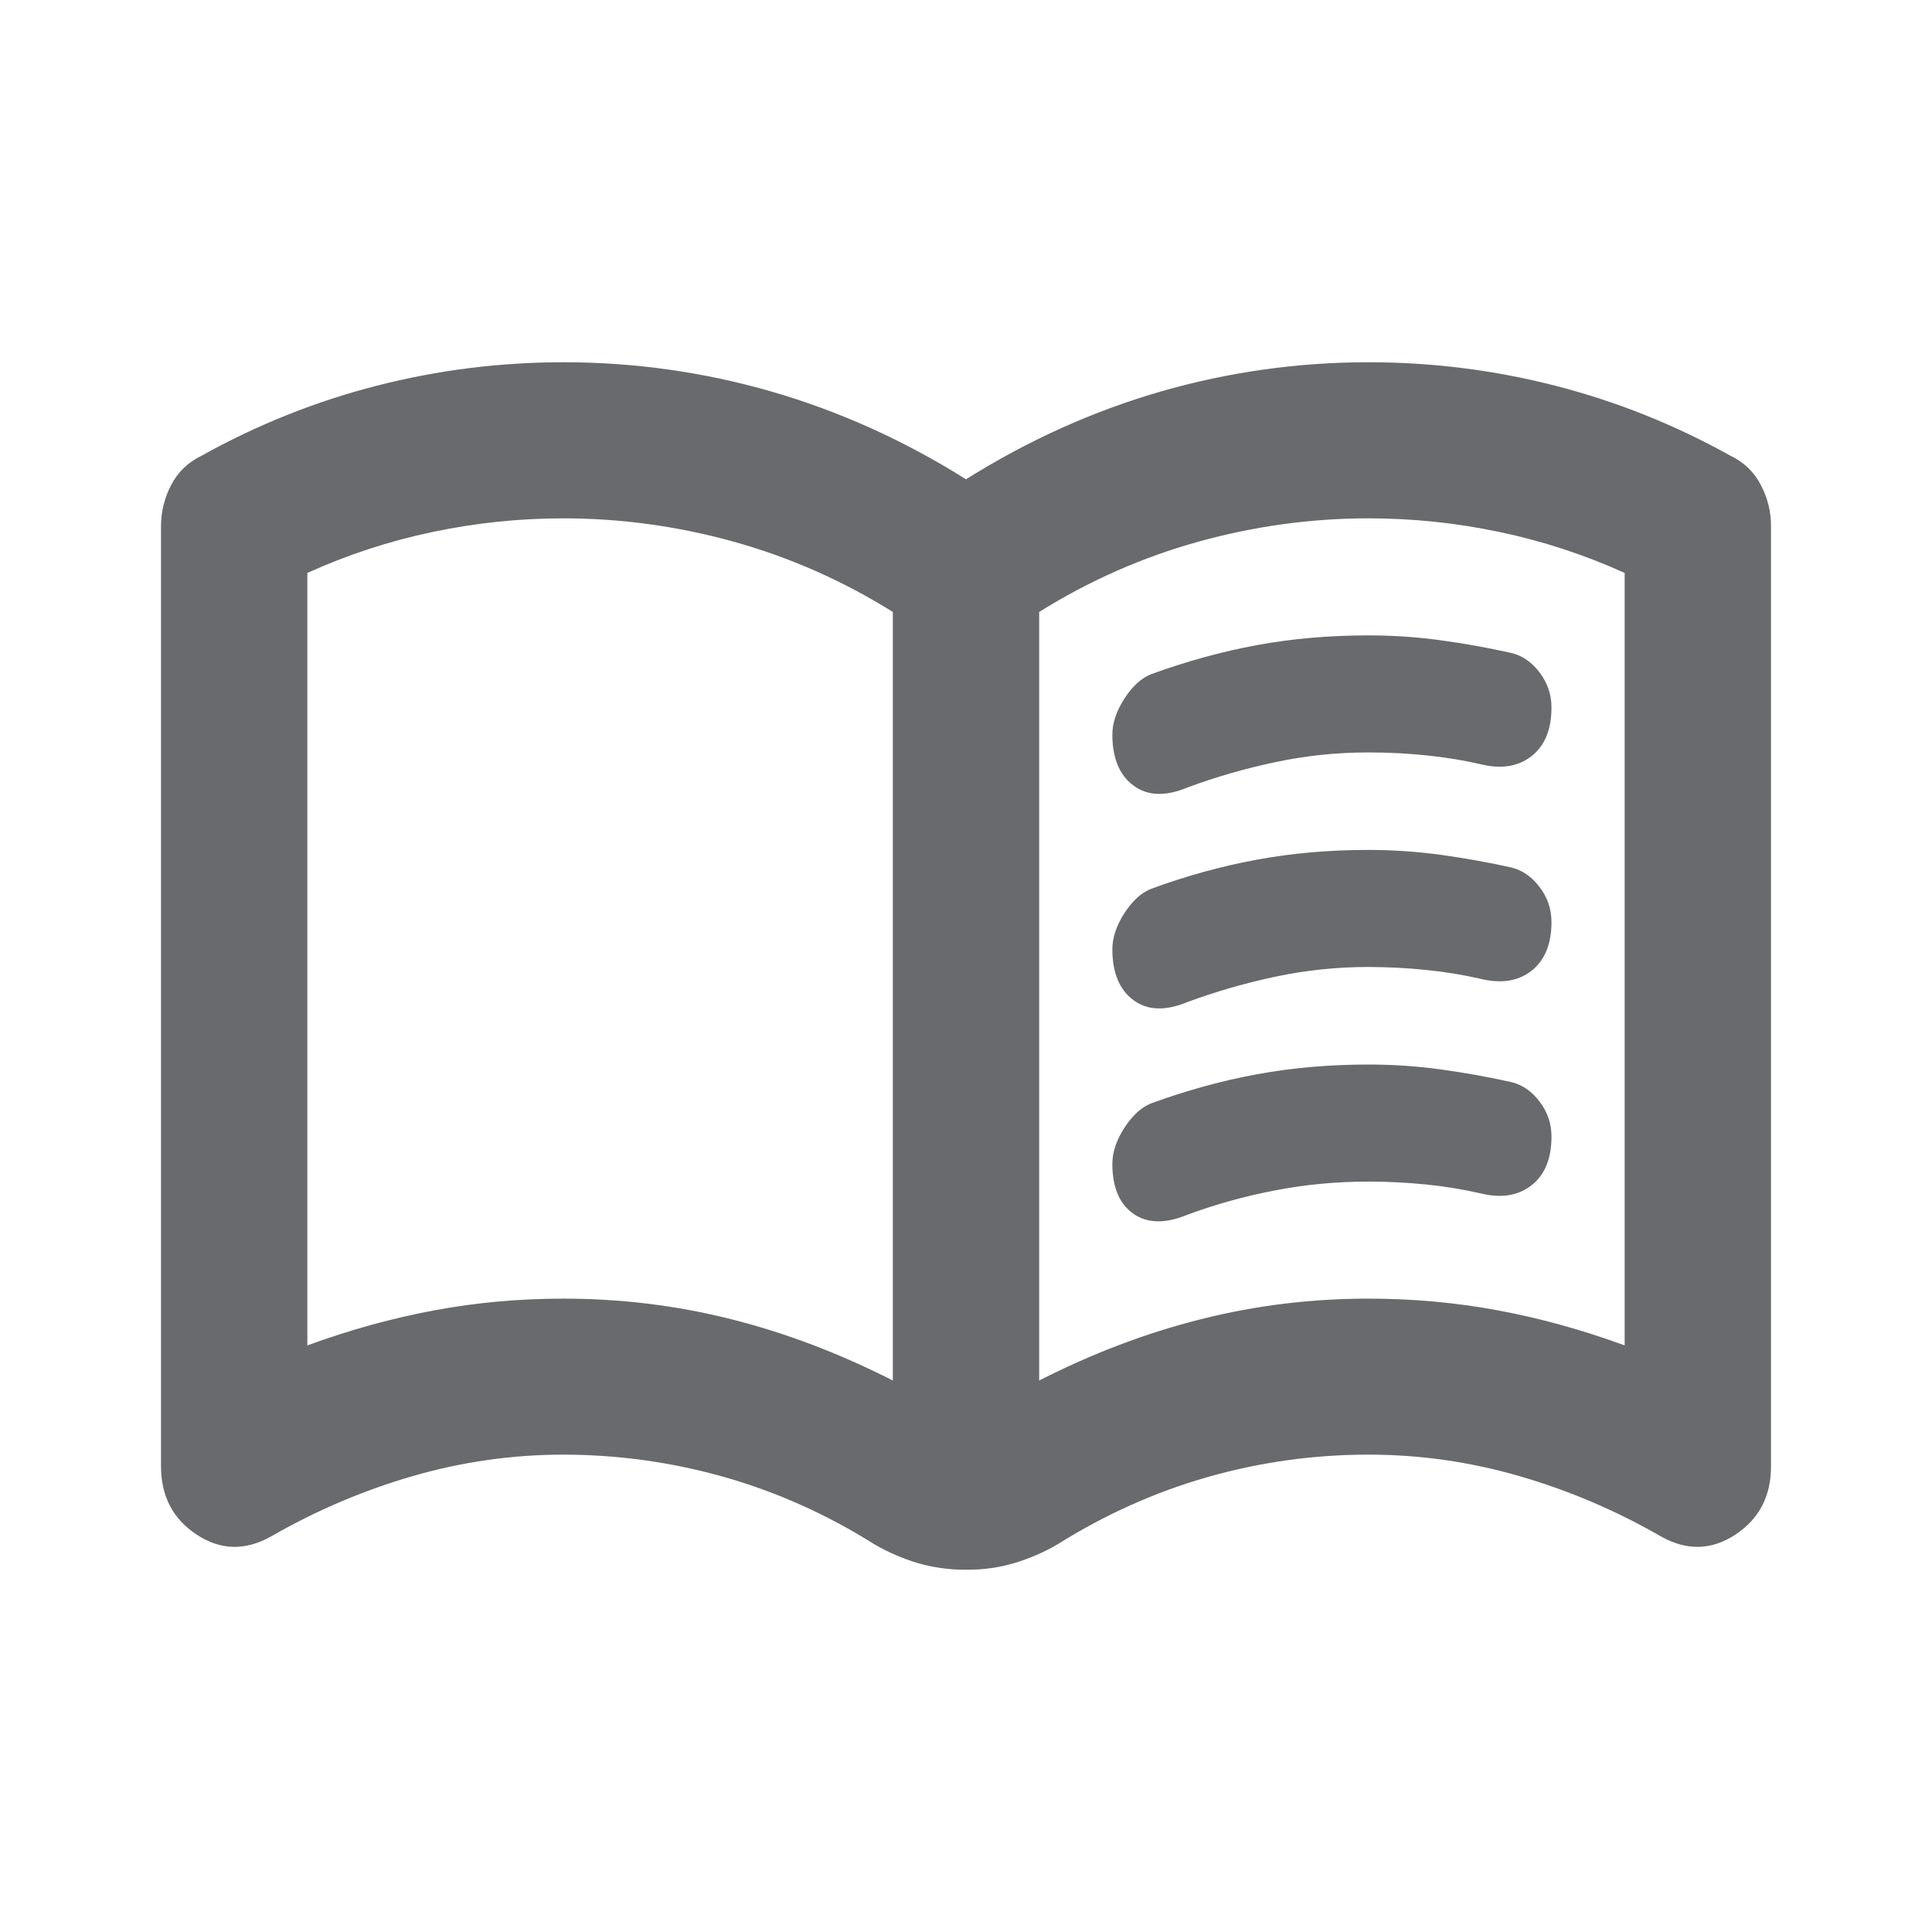
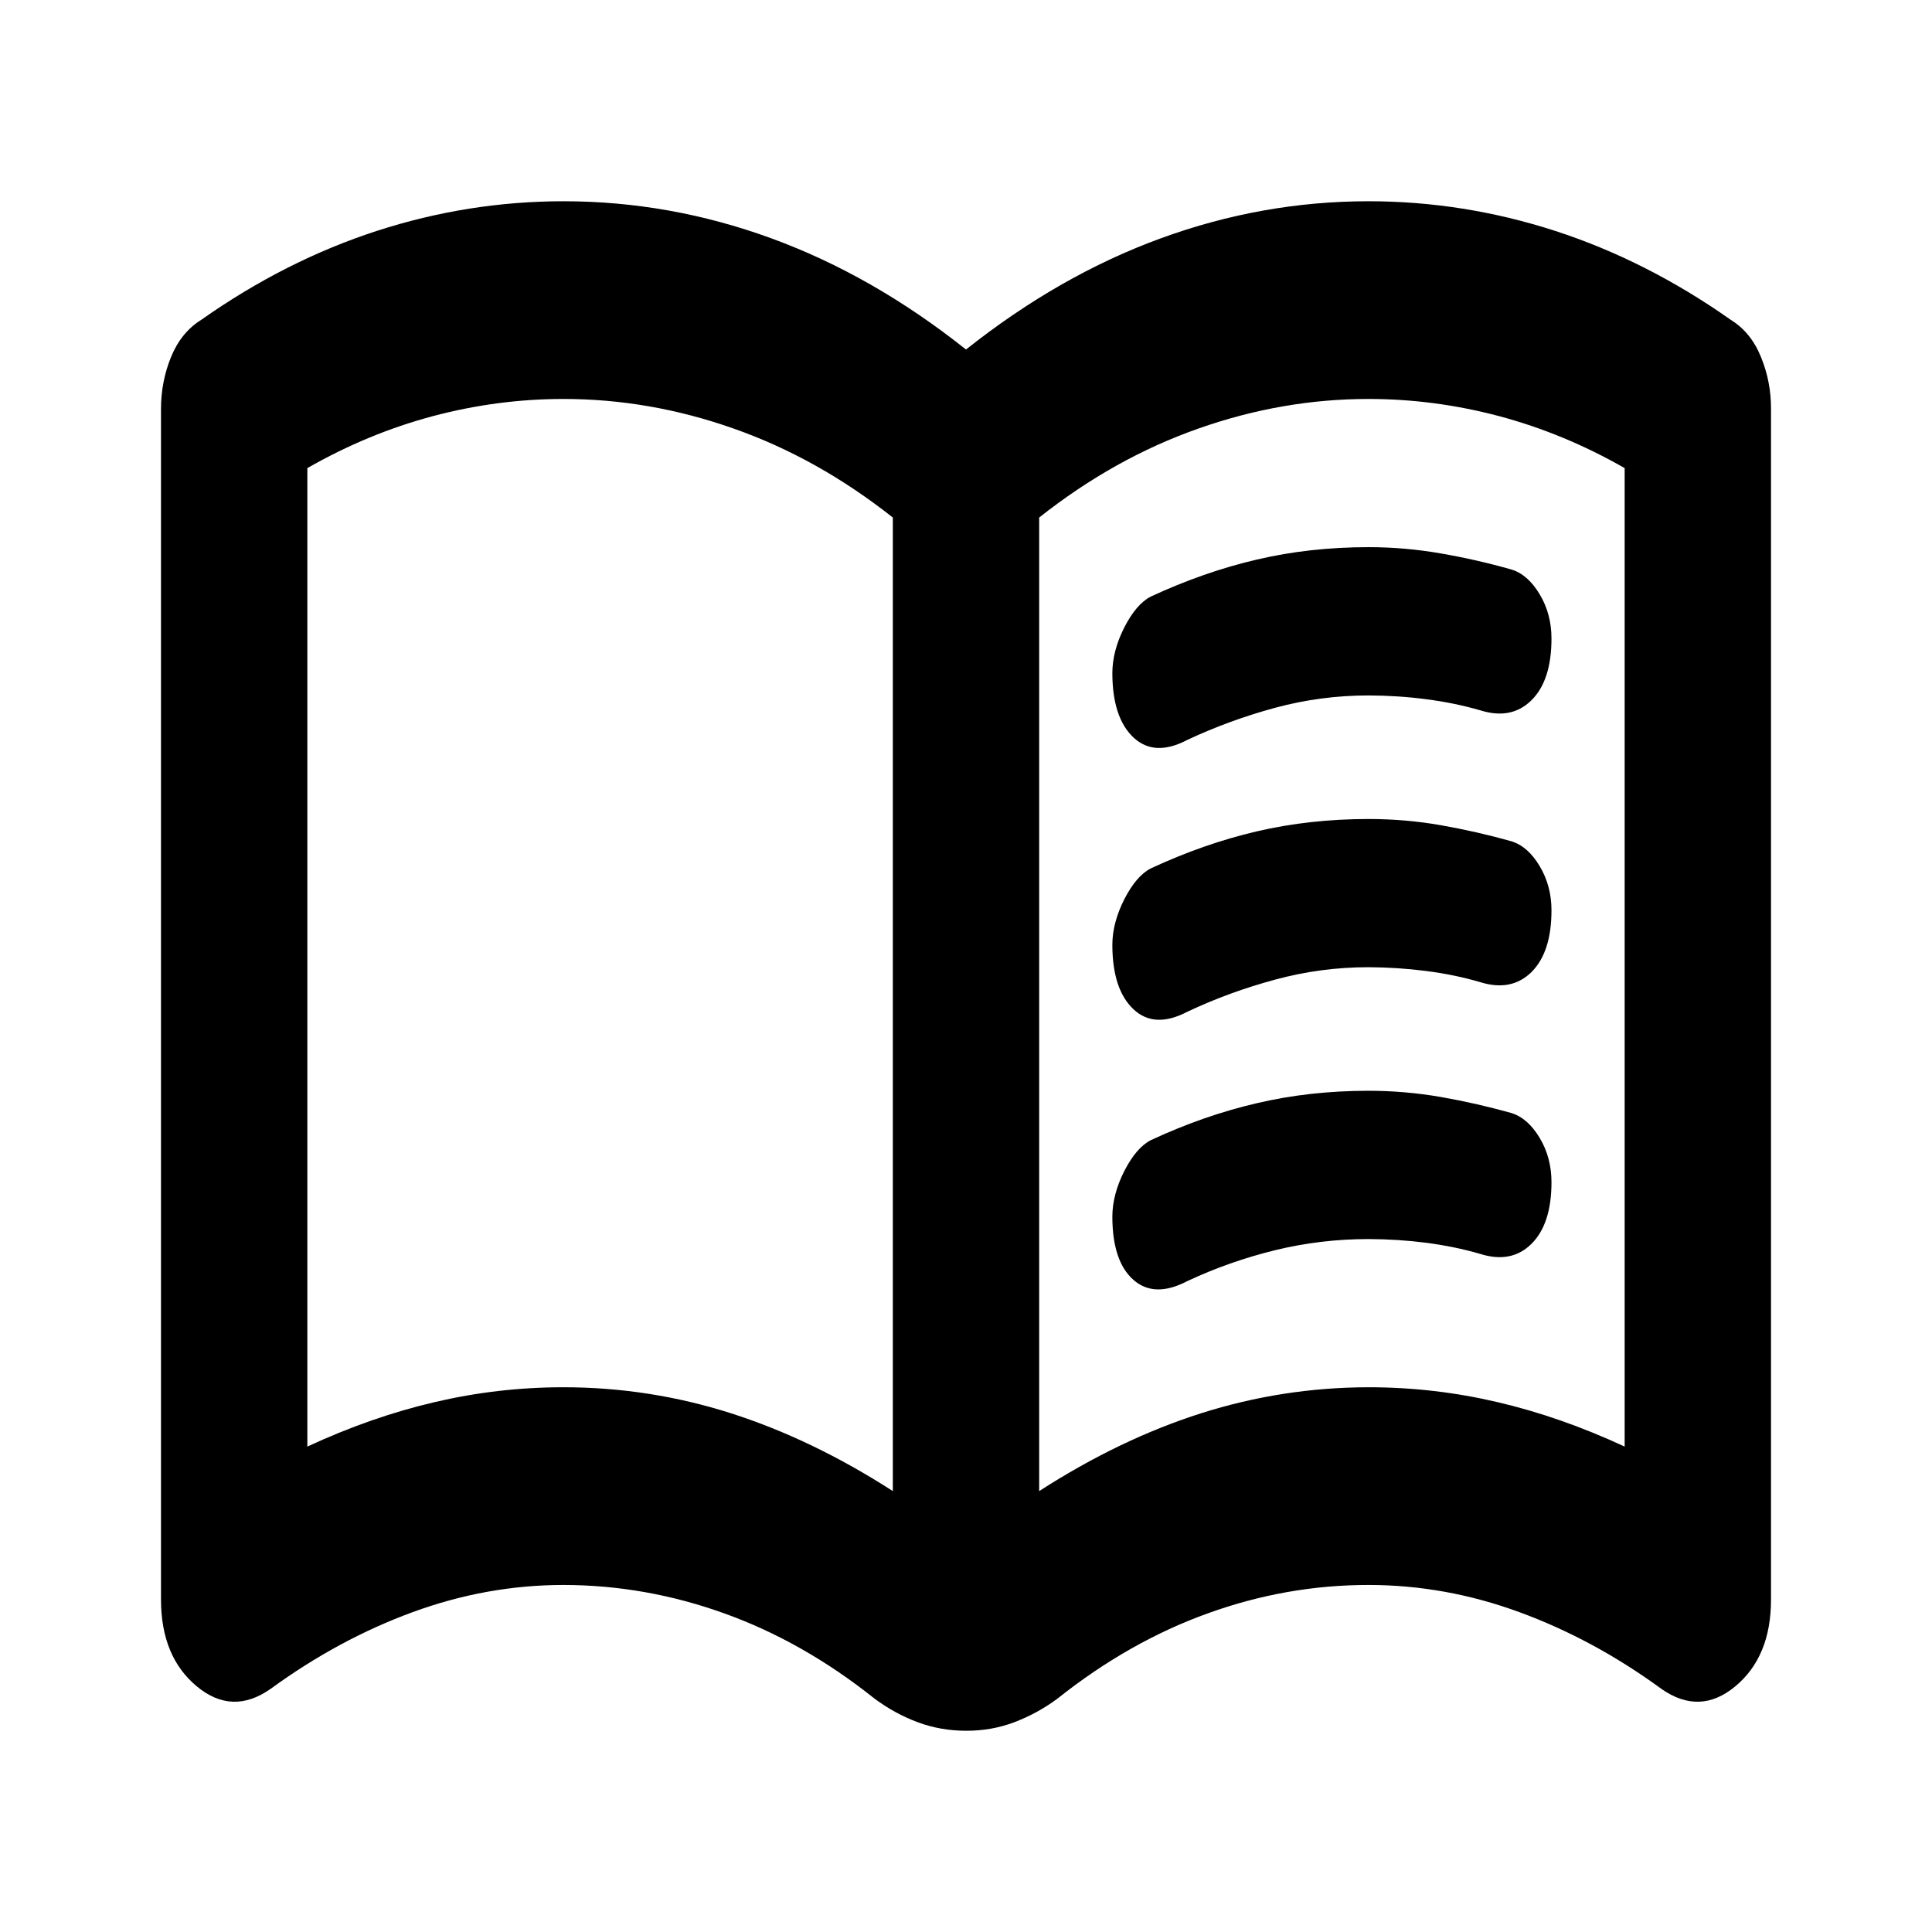
<svg xmlns="http://www.w3.org/2000/svg" width="24" height="24" viewBox="0 0 24 24" fill="none">
-   <path d="M7 16.132C7.712 16.132 8.405 16.217 9.08 16.387C9.755 16.556 10.425 16.811 11.091 17.149V7.602C10.47 7.214 9.811 6.923 9.114 6.729C8.417 6.536 7.712 6.439 7 6.439C6.455 6.439 5.913 6.495 5.375 6.608C4.836 6.721 4.318 6.891 3.818 7.117V16.713C4.348 16.519 4.875 16.374 5.398 16.277C5.921 16.18 6.455 16.132 7 16.132ZM12.909 17.149C13.576 16.81 14.246 16.556 14.921 16.387C15.595 16.217 16.288 16.132 17 16.132C17.545 16.132 18.08 16.18 18.603 16.277C19.126 16.374 19.652 16.519 20.182 16.713V7.117C19.682 6.891 19.163 6.721 18.625 6.608C18.086 6.495 17.545 6.439 17 6.439C16.288 6.439 15.583 6.536 14.886 6.729C14.189 6.923 13.53 7.214 12.909 7.602V17.149ZM12 19.5C11.788 19.5 11.587 19.472 11.397 19.416C11.208 19.359 11.03 19.282 10.864 19.185C10.273 18.813 9.652 18.535 9 18.349C8.348 18.164 7.682 18.071 7 18.07C6.364 18.07 5.739 18.159 5.125 18.337C4.512 18.515 3.925 18.765 3.364 19.088C3.045 19.266 2.739 19.258 2.444 19.064C2.148 18.87 2.001 18.587 2 18.216V6.536C2 6.358 2.042 6.188 2.125 6.027C2.209 5.865 2.334 5.744 2.5 5.663C3.197 5.275 3.924 4.985 4.682 4.791C5.439 4.597 6.212 4.5 7 4.5C7.879 4.5 8.739 4.621 9.58 4.863C10.421 5.106 11.228 5.469 12 5.954C12.773 5.469 13.58 5.106 14.421 4.863C15.262 4.621 16.122 4.5 17 4.5C17.788 4.5 18.561 4.597 19.318 4.791C20.076 4.985 20.803 5.275 21.5 5.663C21.667 5.744 21.792 5.865 21.875 6.027C21.959 6.188 22.001 6.358 22 6.536V18.216C22 18.587 21.852 18.87 21.557 19.064C21.262 19.258 20.955 19.266 20.636 19.088C20.076 18.765 19.489 18.515 18.875 18.337C18.262 18.159 17.637 18.07 17 18.07C16.318 18.07 15.652 18.163 15 18.349C14.348 18.535 13.727 18.814 13.136 19.185C12.97 19.282 12.792 19.359 12.603 19.416C12.414 19.473 12.213 19.501 12 19.5ZM13.818 9.128C13.818 8.983 13.868 8.834 13.966 8.681C14.065 8.527 14.175 8.426 14.295 8.377C14.735 8.216 15.174 8.095 15.614 8.014C16.053 7.933 16.515 7.893 17 7.893C17.303 7.893 17.602 7.913 17.898 7.954C18.194 7.994 18.485 8.047 18.773 8.111C18.909 8.143 19.027 8.224 19.125 8.353C19.224 8.482 19.273 8.628 19.273 8.789C19.273 9.064 19.189 9.266 19.023 9.395C18.856 9.524 18.644 9.557 18.386 9.492C18.174 9.443 17.951 9.407 17.716 9.383C17.482 9.359 17.243 9.347 17 9.347C16.606 9.347 16.22 9.387 15.841 9.468C15.462 9.548 15.098 9.653 14.75 9.783C14.477 9.896 14.254 9.888 14.08 9.758C13.906 9.629 13.819 9.419 13.818 9.128ZM13.818 14.46C13.818 14.314 13.868 14.165 13.966 14.012C14.065 13.859 14.175 13.758 14.295 13.708C14.735 13.547 15.174 13.426 15.614 13.345C16.053 13.264 16.515 13.224 17 13.224C17.303 13.224 17.602 13.244 17.898 13.285C18.194 13.325 18.485 13.378 18.773 13.442C18.909 13.474 19.027 13.555 19.125 13.684C19.224 13.813 19.273 13.959 19.273 14.12C19.273 14.395 19.189 14.597 19.023 14.726C18.856 14.855 18.644 14.888 18.386 14.823C18.174 14.775 17.951 14.738 17.716 14.714C17.482 14.691 17.243 14.678 17 14.678C16.606 14.678 16.22 14.714 15.841 14.787C15.462 14.86 15.098 14.961 14.75 15.09C14.477 15.203 14.254 15.199 14.08 15.078C13.906 14.957 13.819 14.751 13.818 14.46ZM13.818 11.794C13.818 11.649 13.868 11.499 13.966 11.346C14.065 11.193 14.175 11.092 14.295 11.043C14.735 10.881 15.174 10.76 15.614 10.679C16.053 10.598 16.515 10.558 17 10.558C17.303 10.558 17.602 10.579 17.898 10.619C18.194 10.66 18.485 10.712 18.773 10.776C18.909 10.809 19.027 10.889 19.125 11.019C19.224 11.148 19.273 11.293 19.273 11.455C19.273 11.729 19.189 11.931 19.023 12.061C18.856 12.19 18.644 12.222 18.386 12.158C18.174 12.109 17.951 12.073 17.716 12.049C17.482 12.025 17.243 12.013 17 12.012C16.606 12.012 16.22 12.053 15.841 12.133C15.462 12.214 15.098 12.319 14.75 12.448C14.477 12.561 14.254 12.553 14.08 12.424C13.906 12.295 13.819 12.085 13.818 11.794Z" fill="#686A6D" />
+   <path d="M7 17.233C7.712 17.233 8.405 17.341 9.08 17.556C9.755 17.772 10.425 18.094 11.091 18.523V6.429C10.47 5.938 9.811 5.569 9.114 5.324C8.417 5.078 7.712 4.956 7 4.956C6.455 4.956 5.913 5.027 5.375 5.17C4.836 5.314 4.318 5.529 3.818 5.815V17.97C4.348 17.724 4.875 17.54 5.398 17.418C5.921 17.295 6.455 17.233 7 17.233ZM12.909 18.523C13.576 18.093 14.246 17.771 14.921 17.556C15.595 17.342 16.288 17.234 17 17.233C17.545 17.233 18.08 17.295 18.603 17.418C19.126 17.54 19.652 17.724 20.182 17.97V5.815C19.682 5.529 19.163 5.314 18.625 5.17C18.086 5.027 17.545 4.956 17 4.956C16.288 4.956 15.583 5.078 14.886 5.324C14.189 5.569 13.53 5.938 12.909 6.429V18.523ZM12 21.5C11.788 21.5 11.587 21.464 11.397 21.393C11.208 21.322 11.03 21.225 10.864 21.101C10.273 20.63 9.652 20.277 9 20.043C8.348 19.808 7.682 19.69 7 19.689C6.364 19.689 5.739 19.802 5.125 20.027C4.512 20.252 3.925 20.569 3.364 20.978C3.045 21.203 2.739 21.193 2.444 20.948C2.148 20.702 2.001 20.344 2 19.873V5.078C2 4.853 2.042 4.638 2.125 4.434C2.209 4.229 2.334 4.076 2.5 3.973C3.197 3.482 3.924 3.114 4.682 2.868C5.439 2.623 6.212 2.5 7 2.5C7.879 2.5 8.739 2.653 9.58 2.96C10.421 3.267 11.228 3.728 12 4.342C12.773 3.728 13.58 3.267 14.421 2.96C15.262 2.653 16.122 2.5 17 2.5C17.788 2.5 18.561 2.623 19.318 2.868C20.076 3.114 20.803 3.482 21.5 3.973C21.667 4.076 21.792 4.229 21.875 4.434C21.959 4.638 22.001 4.853 22 5.078V19.873C22 20.344 21.852 20.702 21.557 20.948C21.262 21.193 20.955 21.203 20.636 20.978C20.076 20.569 19.489 20.252 18.875 20.027C18.262 19.802 17.637 19.689 17 19.689C16.318 19.689 15.652 19.807 15 20.043C14.348 20.278 13.727 20.631 13.136 21.101C12.97 21.224 12.792 21.321 12.603 21.393C12.414 21.465 12.213 21.501 12 21.5ZM13.818 8.363C13.818 8.179 13.868 7.989 13.966 7.795C14.065 7.601 14.175 7.473 14.295 7.411C14.735 7.207 15.174 7.053 15.614 6.951C16.053 6.848 16.515 6.797 17 6.797C17.303 6.797 17.602 6.823 17.898 6.875C18.194 6.926 18.485 6.992 18.773 7.074C18.909 7.114 19.027 7.217 19.125 7.38C19.224 7.544 19.273 7.728 19.273 7.933C19.273 8.281 19.189 8.537 19.023 8.7C18.856 8.864 18.644 8.905 18.386 8.823C18.174 8.762 17.951 8.716 17.716 8.686C17.482 8.655 17.243 8.64 17 8.639C16.606 8.639 16.22 8.69 15.841 8.792C15.462 8.895 15.098 9.028 14.75 9.191C14.477 9.335 14.254 9.324 14.08 9.161C13.906 8.997 13.819 8.731 13.818 8.363ZM13.818 15.116C13.818 14.931 13.868 14.742 13.966 14.548C14.065 14.354 14.175 14.226 14.295 14.164C14.735 13.959 15.174 13.806 15.614 13.704C16.053 13.601 16.515 13.55 17 13.55C17.303 13.55 17.602 13.576 17.898 13.627C18.194 13.679 18.485 13.745 18.773 13.826C18.909 13.867 19.027 13.97 19.125 14.133C19.224 14.297 19.273 14.481 19.273 14.686C19.273 15.034 19.189 15.289 19.023 15.453C18.856 15.617 18.644 15.658 18.386 15.576C18.174 15.514 17.951 15.469 17.716 15.438C17.482 15.408 17.243 15.393 17 15.392C16.606 15.392 16.22 15.438 15.841 15.53C15.462 15.623 15.098 15.751 14.75 15.914C14.477 16.057 14.254 16.052 14.08 15.899C13.906 15.746 13.819 15.485 13.818 15.116ZM13.818 11.739C13.818 11.555 13.868 11.366 13.966 11.172C14.065 10.978 14.175 10.85 14.295 10.788C14.735 10.583 15.174 10.43 15.614 10.327C16.053 10.225 16.515 10.174 17 10.174C17.303 10.174 17.602 10.199 17.898 10.251C18.194 10.303 18.485 10.369 18.773 10.45C18.909 10.491 19.027 10.593 19.125 10.757C19.224 10.921 19.273 11.105 19.273 11.309C19.273 11.657 19.189 11.913 19.023 12.077C18.856 12.24 18.644 12.281 18.386 12.2C18.174 12.138 17.951 12.092 17.716 12.062C17.482 12.032 17.243 12.016 17 12.015C16.606 12.015 16.22 12.066 15.841 12.169C15.462 12.271 15.098 12.404 14.75 12.568C14.477 12.711 14.254 12.701 14.08 12.537C13.906 12.373 13.819 12.107 13.818 11.739Z" fill="currentColor" />
</svg>
